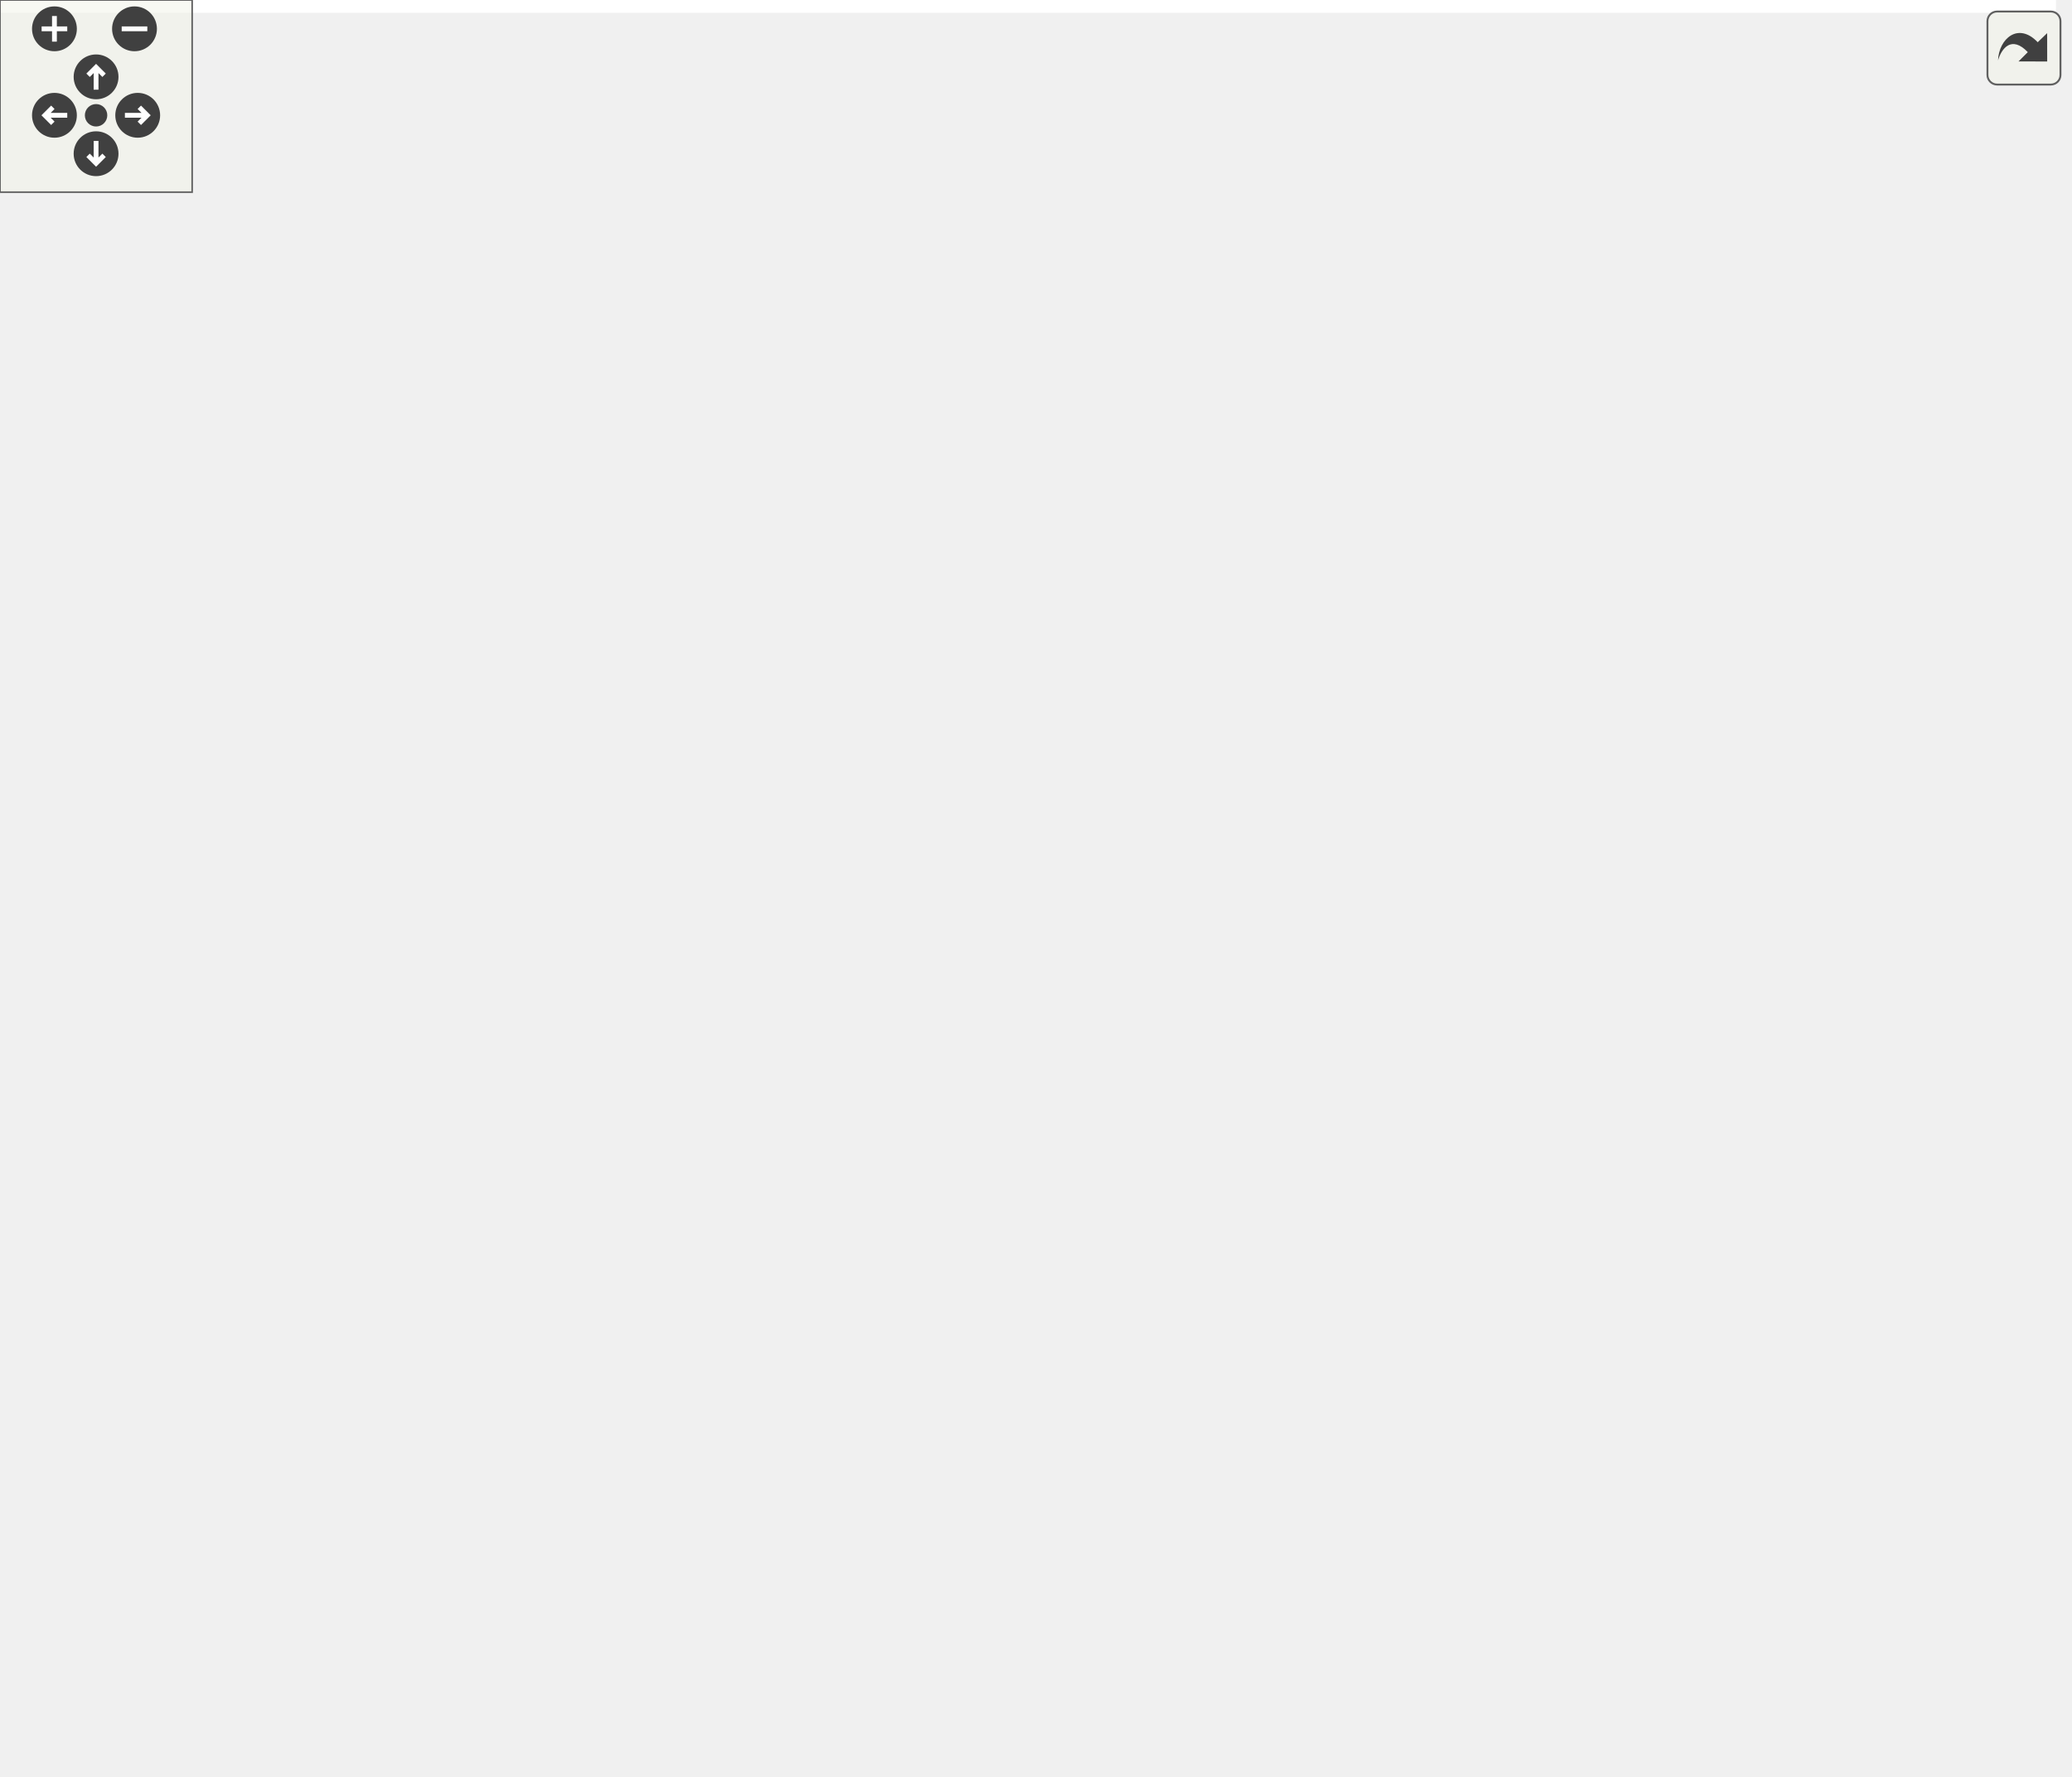
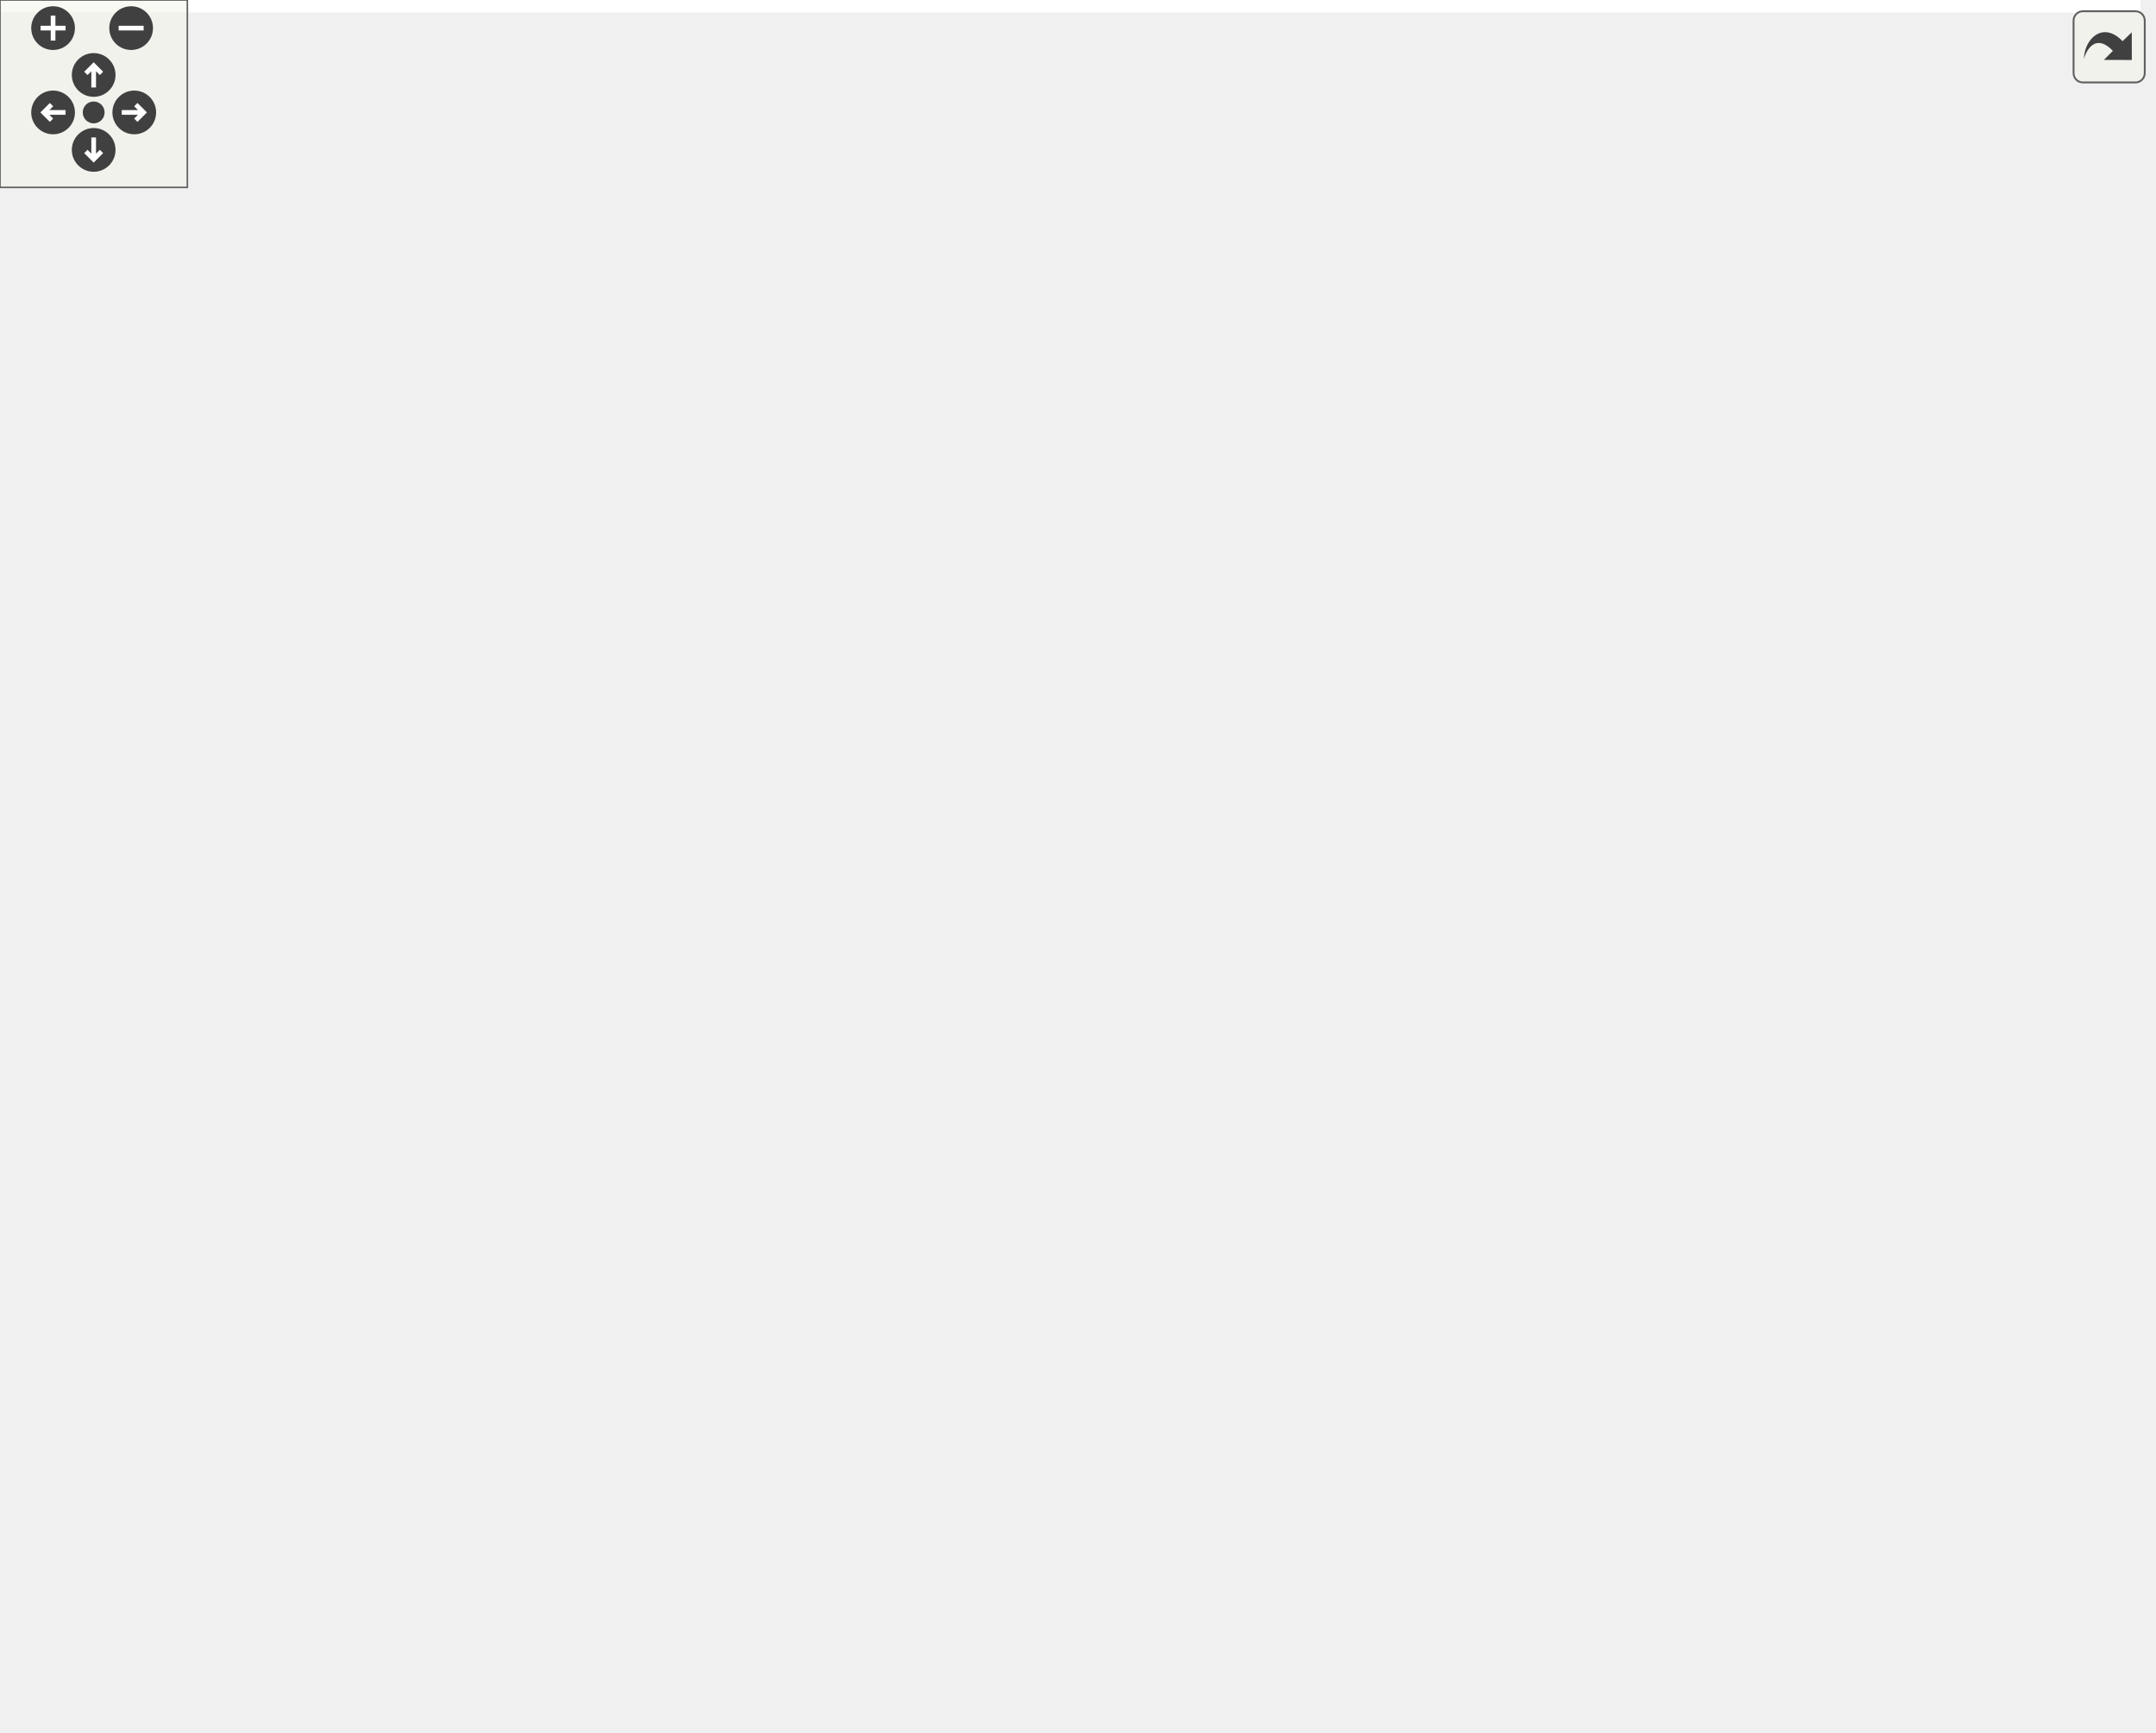
<svg xmlns="http://www.w3.org/2000/svg" xmlns:xlink="http://www.w3.org/1999/xlink" id="main" version="1.1" xml:space="preserve">
  <style type="text/css">
.edge:hover path { stroke: red; }
.edge:hover polygon { stroke: red; fill: red; }
</style>
  <defs>
    <circle id="rim" cx="0" cy="0" r="7" />
    <circle id="rim2" cx="0" cy="0" r="3.5" />
    <g id="zoomPlus">
      <use xlink:href="#rim" fill="#404040">
        <set attributeName="fill" to="#808080" begin="zoomplus.mouseover" end="zoomplus.mouseout" />
      </use>
      <path d="M-4,0h8M0,-4v8" fill="none" stroke="white" stroke-width="1.5" pointer-events="none" />
    </g>
    <g id="zoomMin">
      <use xlink:href="#rim" fill="#404040">
        <set attributeName="fill" to="#808080" begin="zoomminus.mouseover" end="zoomminus.mouseout" />
      </use>
      <path d="M-4,0h8" fill="none" stroke="white" stroke-width="1.5" pointer-events="none" />
    </g>
    <g id="dirArrow">
      <path fill="none" stroke="white" stroke-width="1.5" d="M0,-3.0v7 M-2.5,-0.5L0,-3.0L2.5,-0.5" />
    </g>
    <g id="resetDef">
      <use xlink:href="#rim2" fill="#404040">
        <set attributeName="fill" to="#808080" begin="reset.mouseover" end="reset.mouseout" />
      </use>
    </g>
  </defs>
  <svg id="graph" class="graph">
    <g id="viewport">
-       <polygon fill="white" stroke="transparent" points="-4,4 -4,-494 642,-494 642,4 -4,4" />
+       <polygon fill="white" stroke="transparent" points="-4,4 -4,-494 685.5,-494 685.5,4 -4,4" />
      <g id="node1" class="node">
        <g id="a_node1">
          <a xlink:title=" ">
-             <polygon fill="#bfbfbf" stroke="black" points="323.5,-459.5 323.5,-489.5 467.5,-489.5 467.5,-459.5 323.5,-459.5" />
-             <text text-anchor="start" x="331.5" y="-477.5" font-family="Helvetica,sans-Serif" font-size="10.00">/home/ram/OmniTemplate</text>
-             <text text-anchor="middle" x="395.5" y="-466.5" font-family="Helvetica,sans-Serif" font-size="10.00">/2sat.hpp</text>
+             <polygon fill="#bfbfbf" stroke="black" points="315.5,-459.5 315.5,-489.5 459.5,-489.5 459.5,-459.5 315.5,-459.5" />
+             <text text-anchor="start" x="323.5" y="-477.5" font-family="Helvetica,sans-Serif" font-size="10.00">/home/ram/OmniTemplate</text>
+             <text text-anchor="middle" x="387.5" y="-466.5" font-family="Helvetica,sans-Serif" font-size="10.00">/2sat.hpp</text>
          </a>
        </g>
      </g>
      <g id="node2" class="node">
        <g id="a_node2">
          <a xlink:href="core_8hpp.html" target="_top" xlink:title=" ">
            <polygon fill="white" stroke="black" points="421,-235.5 421,-254.5 480,-254.5 480,-235.5 421,-235.5" />
            <text text-anchor="middle" x="450.5" y="-242.5" font-family="Helvetica,sans-Serif" font-size="10.00">core.hpp</text>
          </a>
        </g>
      </g>
      <g id="edge1" class="edge">
-         <path fill="none" stroke="midnightblue" d="M388.22,-459.35C383.56,-449.46 377.94,-435.78 375.5,-423 373.83,-414.27 374.34,-411.81 375.5,-403 382.22,-351.91 379.74,-335.63 405.5,-291 412.01,-279.72 422.07,-269.28 431.03,-261.31" />
-         <polygon fill="midnightblue" stroke="midnightblue" points="433.44,-263.85 438.81,-254.72 428.92,-258.51 433.44,-263.85" />
+         <path fill="none" stroke="midnightblue" d="M381.99,-459.48C377.09,-445.27 371.18,-422.63 374.5,-403 383.29,-351.03 387.69,-336.96 413.5,-291 419.37,-280.55 427.73,-270.13 435.02,-261.96" />
+         <polygon fill="midnightblue" stroke="midnightblue" points="437.6,-264.32 441.82,-254.61 432.46,-259.57 437.6,-264.32" />
      </g>
      <g id="node11" class="node">
        <g id="a_node11">
          <a xlink:href="graph__theory_8hpp.html" target="_top" xlink:title=" ">
-             <polygon fill="white" stroke="black" points="385,-403.5 385,-422.5 486,-422.5 486,-403.5 385,-403.5" />
-             <text text-anchor="middle" x="435.5" y="-410.5" font-family="Helvetica,sans-Serif" font-size="10.00">graph_theory.hpp</text>
+             <polygon fill="white" stroke="black" points="384,-403.5 384,-422.5 485,-422.5 485,-403.5 384,-403.5" />
+             <text text-anchor="middle" x="434.5" y="-410.5" font-family="Helvetica,sans-Serif" font-size="10.00">graph_theory.hpp</text>
          </a>
        </g>
      </g>
      <g id="edge16" class="edge">
-         <path fill="none" stroke="midnightblue" d="M404.98,-459.4C410.67,-450.93 417.95,-440.1 423.98,-431.14" />
-         <polygon fill="midnightblue" stroke="midnightblue" points="427.01,-432.91 429.68,-422.66 421.2,-429 427.01,-432.91" />
+         <path fill="none" stroke="midnightblue" d="M398.64,-459.4C405.47,-450.75 414.24,-439.64 421.41,-430.58" />
+         <polygon fill="midnightblue" stroke="midnightblue" points="424.21,-432.67 427.66,-422.66 418.72,-428.34 424.21,-432.67" />
      </g>
      <g id="node3" class="node">
        <g id="a_node3">
          <a xlink:title=" ">
            <polygon fill="white" stroke="#bfbfbf" points="0,-174 0,-193 83,-193 83,-174 0,-174" />
            <text text-anchor="middle" x="41.5" y="-181" font-family="Helvetica,sans-Serif" font-size="10.00">bits/stdc++.h</text>
          </a>
        </g>
      </g>
      <g id="edge2" class="edge">
        <path fill="none" stroke="midnightblue" d="M420.93,-241.88C359.21,-237.11 212.38,-223.94 91.5,-199 87.05,-198.08 82.42,-196.96 77.84,-195.76" />
        <polygon fill="midnightblue" stroke="midnightblue" points="78.6,-192.34 68.03,-193.04 76.73,-199.08 78.6,-192.34" />
      </g>
      <g id="node4" class="node">
        <g id="a_node4">
          <a xlink:title=" ">
            <polygon fill="white" stroke="#bfbfbf" points="101,-174 101,-193 222,-193 222,-174 101,-174" />
            <text text-anchor="middle" x="161.5" y="-181" font-family="Helvetica,sans-Serif" font-size="10.00">experimental/iterator</text>
          </a>
        </g>
      </g>
      <g id="edge3" class="edge">
        <path fill="none" stroke="midnightblue" d="M420.95,-238.01C378.72,-229.43 298.64,-213.13 230.5,-199 224.44,-197.74 218.09,-196.42 211.79,-195.1" />
        <polygon fill="midnightblue" stroke="midnightblue" points="212.5,-191.67 201.99,-193.05 211.06,-198.52 212.5,-191.67" />
      </g>
      <g id="node5" class="node">
        <g id="a_node5">
          <a xlink:title=" ">
            <polygon fill="white" stroke="#bfbfbf" points="240,-168.5 240,-198.5 357,-198.5 357,-168.5 240,-168.5" />
            <text text-anchor="start" x="248" y="-186.5" font-family="Helvetica,sans-Serif" font-size="10.00">experimental/source</text>
            <text text-anchor="middle" x="298.5" y="-175.5" font-family="Helvetica,sans-Serif" font-size="10.00">_location</text>
          </a>
        </g>
      </g>
      <g id="edge4" class="edge">
        <path fill="none" stroke="midnightblue" d="M428.72,-235.48C406.69,-226.85 371.98,-213.26 343.93,-202.29" />
        <polygon fill="midnightblue" stroke="midnightblue" points="344.91,-198.91 334.32,-198.52 342.36,-205.43 344.91,-198.91" />
      </g>
      <g id="node6" class="node">
        <g id="a_node6">
          <a xlink:href="io_8hpp.html" target="_top" xlink:title=" ">
            <polygon fill="white" stroke="black" points="375,-174 375,-193 422,-193 422,-174 375,-174" />
            <text text-anchor="middle" x="398.5" y="-181" font-family="Helvetica,sans-Serif" font-size="10.00">io.hpp</text>
          </a>
        </g>
      </g>
      <g id="edge5" class="edge">
        <path fill="none" stroke="midnightblue" d="M443.05,-235.48C435.17,-226.46 422.56,-212.02 412.76,-200.81" />
        <polygon fill="midnightblue" stroke="midnightblue" points="415.15,-198.24 405.94,-193.01 409.88,-202.84 415.15,-198.24" />
      </g>
      <g id="node7" class="node">
        <g id="a_node7">
          <a xlink:href="debug_8hpp.html" target="_top" xlink:title=" ">
            <polygon fill="white" stroke="black" points="378.5,-112.5 378.5,-131.5 446.5,-131.5 446.5,-112.5 378.5,-112.5" />
            <text text-anchor="middle" x="412.5" y="-119.5" font-family="Helvetica,sans-Serif" font-size="10.00">debug.hpp</text>
          </a>
        </g>
      </g>
      <g id="edge11" class="edge">
        <path fill="none" stroke="midnightblue" d="M448.62,-235.47C445.41,-221.3 438.46,-192.1 430.5,-168 427.49,-158.9 423.6,-148.99 420.2,-140.79" />
        <polygon fill="midnightblue" stroke="midnightblue" points="423.4,-139.35 416.27,-131.51 416.95,-142.08 423.4,-139.35" />
      </g>
      <g id="node8" class="node">
        <g id="a_node8">
          <a xlink:href="operations_8hpp.html" target="_top" xlink:title=" ">
            <polygon fill="white" stroke="black" points="409,-56.5 409,-75.5 498,-75.5 498,-56.5 409,-56.5" />
            <text text-anchor="middle" x="453.5" y="-63.5" font-family="Helvetica,sans-Serif" font-size="10.00">operations.hpp</text>
          </a>
        </g>
      </g>
      <g id="edge12" class="edge">
        <path fill="none" stroke="midnightblue" d="M451.19,-235.35C452.78,-214.27 456.53,-158.54 455.5,-112 455.31,-103.39 454.91,-93.86 454.52,-85.8" />
        <polygon fill="midnightblue" stroke="midnightblue" points="458.01,-85.43 454,-75.62 451.02,-85.79 458.01,-85.43" />
      </g>
      <g id="node9" class="node">
        <g id="a_node9">
          <a xlink:href="range_8hpp.html" target="_top" xlink:title=" ">
            <polygon fill="white" stroke="black" points="503,-0.5 503,-19.5 568,-19.5 568,-0.5 503,-0.5" />
            <text text-anchor="middle" x="535.5" y="-7.5" font-family="Helvetica,sans-Serif" font-size="10.00">range.hpp</text>
          </a>
        </g>
      </g>
      <g id="edge13" class="edge">
        <path fill="none" stroke="midnightblue" d="M447.33,-235.41C448.75,-226.38 454.68,-211.75 459.5,-199 482.94,-137 508.76,-62.68 524.07,-29.08" />
        <polygon fill="midnightblue" stroke="midnightblue" points="527.42,-30.19 528.66,-19.66 521.13,-27.12 527.42,-30.19" />
      </g>
      <g id="node10" class="node">
        <g id="a_node10">
          <a xlink:href="utility_8hpp.html" target="_top" xlink:title=" ">
            <polygon fill="white" stroke="black" points="573,-112.5 573,-131.5 638,-131.5 638,-112.5 573,-112.5" />
            <text text-anchor="middle" x="605.5" y="-119.5" font-family="Helvetica,sans-Serif" font-size="10.00">utility.hpp</text>
          </a>
        </g>
      </g>
      <g id="edge14" class="edge">
        <path fill="none" stroke="midnightblue" d="M480.21,-237.01C503.54,-230.33 535.78,-218.37 558.5,-199 577.08,-183.17 590.57,-158.09 598.22,-141.11" />
        <polygon fill="midnightblue" stroke="midnightblue" points="601.51,-142.31 602.21,-131.74 595.07,-139.56 601.51,-142.31" />
      </g>
      <g id="edge6" class="edge">
        <path fill="none" stroke="midnightblue" d="M400.51,-173.98C402.5,-165.49 405.63,-152.2 408.19,-141.32" />
        <polygon fill="midnightblue" stroke="midnightblue" points="411.61,-142.04 410.5,-131.51 404.8,-140.44 411.61,-142.04" />
      </g>
      <g id="edge7" class="edge">
        <path fill="none" stroke="midnightblue" d="M419.27,-112.08C425.06,-104.46 433.56,-93.26 440.64,-83.94" />
        <polygon fill="midnightblue" stroke="midnightblue" points="443.6,-85.83 446.86,-75.75 438.02,-81.6 443.6,-85.83" />
      </g>
      <g id="edge10" class="edge">
        <path fill="none" stroke="midnightblue" d="M406.79,-112.1C398.98,-98.67 387.23,-72.98 399.5,-56 420.57,-26.84 461.25,-16.27 492.65,-12.58" />
        <polygon fill="midnightblue" stroke="midnightblue" points="493.29,-16.04 502.9,-11.58 492.61,-9.07 493.29,-16.04" />
      </g>
      <g id="edge8" class="edge">
        <path fill="none" stroke="midnightblue" d="M466.67,-56.32C479.35,-47.98 498.73,-35.21 513.71,-25.35" />
        <polygon fill="midnightblue" stroke="midnightblue" points="515.93,-28.08 522.36,-19.65 512.08,-22.23 515.93,-28.08" />
      </g>
      <g id="edge9" class="edge">
        <path fill="none" stroke="midnightblue" d="M536.43,-19.66C532.38,-46.45 503.48,-130.29 477.5,-199 474.04,-208.16 470,-218.3 465.78,-226.63" />
        <polygon fill="midnightblue" stroke="midnightblue" points="462.69,-224.99 460.77,-235.41 468.77,-228.46 462.69,-224.99" />
      </g>
      <g id="edge15" class="edge">
        <path fill="none" stroke="midnightblue" d="M600.01,-112.37C588.51,-94.3 561.7,-52.18 546.51,-28.31" />
        <polygon fill="midnightblue" stroke="midnightblue" points="549.29,-26.15 540.97,-19.59 543.38,-29.91 549.29,-26.15" />
      </g>
      <g id="edge17" class="edge">
-         <path fill="none" stroke="midnightblue" d="M430.89,-403.24C420.84,-382.95 399.02,-331.4 413.5,-291 417.44,-280 425.36,-269.77 432.86,-261.85" />
-         <polygon fill="midnightblue" stroke="midnightblue" points="435.39,-264.27 440.06,-254.76 430.48,-259.28 435.39,-264.27" />
+         <path fill="none" stroke="midnightblue" d="M426.83,-403.46C419.72,-394.93 409.65,-381.09 405.5,-367 402.99,-358.47 403.65,-355.69 405.5,-347 412.09,-316 428.9,-282.97 440,-263.43" />
+         <polygon fill="midnightblue" stroke="midnightblue" points="443.05,-265.16 445.07,-254.76 437,-261.63 443.05,-265.16" />
      </g>
      <g id="node12" class="node">
        <g id="a_node12">
          <a xlink:href="dsu_8hpp.html" target="_top" xlink:title=" ">
-             <polygon fill="white" stroke="black" points="423,-291.5 423,-310.5 478,-310.5 478,-291.5 423,-291.5" />
-             <text text-anchor="middle" x="450.5" y="-298.5" font-family="Helvetica,sans-Serif" font-size="10.00">dsu.hpp</text>
+             <polygon fill="white" stroke="black" points="415,-347.5 415,-366.5 470,-366.5 470,-347.5 415,-347.5" />
+             <text text-anchor="middle" x="442.5" y="-354.5" font-family="Helvetica,sans-Serif" font-size="10.00">dsu.hpp</text>
          </a>
        </g>
      </g>
      <g id="edge18" class="edge">
-         <path fill="none" stroke="midnightblue" d="M436.68,-403.37C439.1,-385.62 444.68,-344.67 447.96,-320.6" />
-         <polygon fill="midnightblue" stroke="midnightblue" points="451.45,-320.97 449.33,-310.59 444.51,-320.03 451.45,-320.97" />
+         <path fill="none" stroke="midnightblue" d="M435.82,-403.08C436.88,-395.93 438.41,-385.64 439.73,-376.69" />
+         <polygon fill="midnightblue" stroke="midnightblue" points="443.2,-377.16 441.2,-366.75 436.28,-376.13 443.2,-377.16" />
      </g>
      <g id="node13" class="node">
        <g id="a_node13">
          <a xlink:href="linear__algebra_8hpp.html" target="_top" xlink:title=" ">
-             <polygon fill="white" stroke="black" points="464,-347.5 464,-366.5 571,-366.5 571,-347.5 464,-347.5" />
-             <text text-anchor="middle" x="517.5" y="-354.5" font-family="Helvetica,sans-Serif" font-size="10.00">linear_algebra.hpp</text>
+             <polygon fill="white" stroke="black" points="488,-347.5 488,-366.5 595,-366.5 595,-347.5 488,-347.5" />
+             <text text-anchor="middle" x="541.5" y="-354.5" font-family="Helvetica,sans-Serif" font-size="10.00">linear_algebra.hpp</text>
          </a>
        </g>
      </g>
      <g id="edge20" class="edge">
-         <path fill="none" stroke="midnightblue" d="M448.67,-403.32C461.35,-394.98 480.73,-382.21 495.71,-372.35" />
-         <polygon fill="midnightblue" stroke="midnightblue" points="497.93,-375.08 504.36,-366.65 494.08,-369.23 497.93,-375.08" />
+         <path fill="none" stroke="midnightblue" d="M451.69,-403.32C468.85,-394.66 495.45,-381.24 515.25,-371.25" />
+         <polygon fill="midnightblue" stroke="midnightblue" points="517,-374.28 524.35,-366.65 513.85,-368.04 517,-374.28" />
      </g>
      <g id="edge19" class="edge">
-         <path fill="none" stroke="midnightblue" d="M450.5,-291.08C450.5,-284.01 450.5,-273.86 450.5,-264.99" />
-         <polygon fill="midnightblue" stroke="midnightblue" points="454,-264.75 450.5,-254.75 447,-264.75 454,-264.75" />
+         <path fill="none" stroke="midnightblue" d="M443.13,-347.37C444.42,-329.62 447.4,-288.67 449.15,-264.6" />
+         <polygon fill="midnightblue" stroke="midnightblue" points="452.64,-264.82 449.88,-254.59 445.66,-264.31 452.64,-264.82" />
      </g>
      <g id="edge21" class="edge">
-         <path fill="none" stroke="midnightblue" d="M514.09,-347.26C508.92,-334.46 498.45,-310.07 486.5,-291 480.19,-280.93 471.99,-270.52 465.01,-262.25" />
-         <polygon fill="midnightblue" stroke="midnightblue" points="467.5,-259.78 458.3,-254.52 462.21,-264.37 467.5,-259.78" />
+         <path fill="none" stroke="midnightblue" d="M529.1,-347.37C517.63,-338.98 500.6,-325.43 488.5,-311 476.32,-296.48 465.74,-277.55 458.86,-263.86" />
+         <polygon fill="midnightblue" stroke="midnightblue" points="461.87,-262.05 454.36,-254.58 455.58,-265.11 461.87,-262.05" />
      </g>
      <g id="node14" class="node">
        <g id="a_node14">
          <a xlink:href="modulo_8hpp.html" target="_top" xlink:title=" ">
-             <polygon fill="white" stroke="black" points="534.5,-291.5 534.5,-310.5 608.5,-310.5 608.5,-291.5 534.5,-291.5" />
-             <text text-anchor="middle" x="571.5" y="-298.5" font-family="Helvetica,sans-Serif" font-size="10.00">modulo.hpp</text>
+             <polygon fill="white" stroke="black" points="497.5,-291.5 497.5,-310.5 571.5,-310.5 571.5,-291.5 497.5,-291.5" />
+             <text text-anchor="middle" x="534.5" y="-298.5" font-family="Helvetica,sans-Serif" font-size="10.00">modulo.hpp</text>
          </a>
        </g>
      </g>
      <g id="edge22" class="edge">
-         <path fill="none" stroke="midnightblue" d="M526.42,-347.08C534.28,-339.22 545.93,-327.57 555.42,-318.08" />
-         <polygon fill="midnightblue" stroke="midnightblue" points="558.15,-320.3 562.75,-310.75 553.2,-315.35 558.15,-320.3" />
+         <path fill="none" stroke="midnightblue" d="M540.34,-347.08C539.42,-339.93 538.08,-329.64 536.92,-320.69" />
+         <polygon fill="midnightblue" stroke="midnightblue" points="540.39,-320.22 535.63,-310.75 533.45,-321.12 540.39,-320.22" />
+       </g>
+       <g id="node15" class="node">
+         <g id="a_node15">
+           <a xlink:href="polynomial_8hpp.html" target="_top" xlink:title=" ">
+             <polygon fill="white" stroke="black" points="589.5,-291.5 589.5,-310.5 681.5,-310.5 681.5,-291.5 589.5,-291.5" />
+             <text text-anchor="middle" x="635.5" y="-298.5" font-family="Helvetica,sans-Serif" font-size="10.00">polynomial.hpp</text>
+           </a>
+         </g>
+       </g>
+       <g id="edge24" class="edge">
+         <path fill="none" stroke="midnightblue" d="M556.6,-347.32C571.4,-338.82 594.19,-325.73 611.48,-315.8" />
+         <polygon fill="midnightblue" stroke="midnightblue" points="613.51,-318.67 620.43,-310.65 610.02,-312.6 613.51,-318.67" />
      </g>
      <g id="edge23" class="edge">
-         <path fill="none" stroke="midnightblue" d="M552.33,-291.44C532.59,-282.64 501.61,-268.81 479.01,-258.72" />
-         <polygon fill="midnightblue" stroke="midnightblue" points="480.14,-255.4 469.58,-254.52 477.29,-261.79 480.14,-255.4" />
+         <path fill="none" stroke="midnightblue" d="M521,-291.32C507.9,-282.9 487.79,-269.97 472.39,-260.07" />
+         <polygon fill="midnightblue" stroke="midnightblue" points="474.27,-257.12 463.96,-254.65 470.48,-263.01 474.27,-257.12" />
+       </g>
+       <g id="edge25" class="edge">
+         <path fill="none" stroke="midnightblue" d="M606.19,-291.44C574.66,-282.24 524.37,-267.56 489.51,-257.39" />
+         <polygon fill="midnightblue" stroke="midnightblue" points="490.26,-253.96 479.68,-254.52 488.3,-260.68 490.26,-253.96" />
      </g>
    </g>
  </svg>
  <g id="navigator" transform="translate(0 0)" fill="#404254">
    <rect fill="#f2f5e9" fill-opacity="0.5" stroke="#606060" stroke-width=".5" x="0" y="0" width="60" height="60" />
    <use id="zoomplus" xlink:href="#zoomPlus" x="17" y="9" />
    <use id="zoomminus" xlink:href="#zoomMin" x="42" y="9" />
    <use id="reset" xlink:href="#resetDef" x="30" y="36" />
    <g id="arrowUp" xlink:href="#dirArrow" transform="translate(30 24)">
      <use xlink:href="#rim" fill="#404040">
        <set attributeName="fill" to="#808080" begin="arrowUp.mouseover" end="arrowUp.mouseout" />
      </use>
      <path fill="none" stroke="white" stroke-width="1.5" d="M0,-3.0v7 M-2.5,-0.5L0,-3.0L2.5,-0.5" />
    </g>
    <g id="arrowRight" xlink:href="#dirArrow" transform="rotate(90) translate(36 -43)">
      <use xlink:href="#rim" fill="#404040">
        <set attributeName="fill" to="#808080" begin="arrowRight.mouseover" end="arrowRight.mouseout" />
      </use>
      <path fill="none" stroke="white" stroke-width="1.5" d="M0,-3.0v7 M-2.5,-0.5L0,-3.0L2.5,-0.5" />
    </g>
    <g id="arrowDown" xlink:href="#dirArrow" transform="rotate(180) translate(-30 -48)">
      <use xlink:href="#rim" fill="#404040">
        <set attributeName="fill" to="#808080" begin="arrowDown.mouseover" end="arrowDown.mouseout" />
      </use>
      <path fill="none" stroke="white" stroke-width="1.5" d="M0,-3.0v7 M-2.5,-0.5L0,-3.0L2.5,-0.5" />
    </g>
    <g id="arrowLeft" xlink:href="#dirArrow" transform="rotate(270) translate(-36 17)">
      <use xlink:href="#rim" fill="#404040">
        <set attributeName="fill" to="#808080" begin="arrowLeft.mouseover" end="arrowLeft.mouseout" />
      </use>
      <path fill="none" stroke="white" stroke-width="1.5" d="M0,-3.0v7 M-2.5,-0.5L0,-3.0L2.5,-0.5" />
    </g>
  </g>
  <svg viewBox="0 0 15 15" width="100%" height="30px" preserveAspectRatio="xMaxYMin meet">
    <g id="arrow_out" transform="scale(0.3 0.3)">
      <a xlink:href="2sat_8hpp__incl_org.svg" target="_base">
        <rect id="button" ry="5" rx="5" y="6" x="6" height="38" width="38" fill="#f2f5e9" fill-opacity="0.5" stroke="#606060" stroke-width="1.0" />
        <path id="arrow" d="M 11.5,31.437 C 11.94,20.098 22.043,11.323 32.159,21.979 L 37.069,17.246 C 37.069,17.246 37.088,32 37.088,32 L 22.16,31.978 C 22.16,31.978 26.998,27.14 26.998,27.14 C 18.529,18.264 13.292,25.23 11.5,31.437 z" style="fill:#404040;" />
      </a>
    </g>
  </svg>
</svg>
